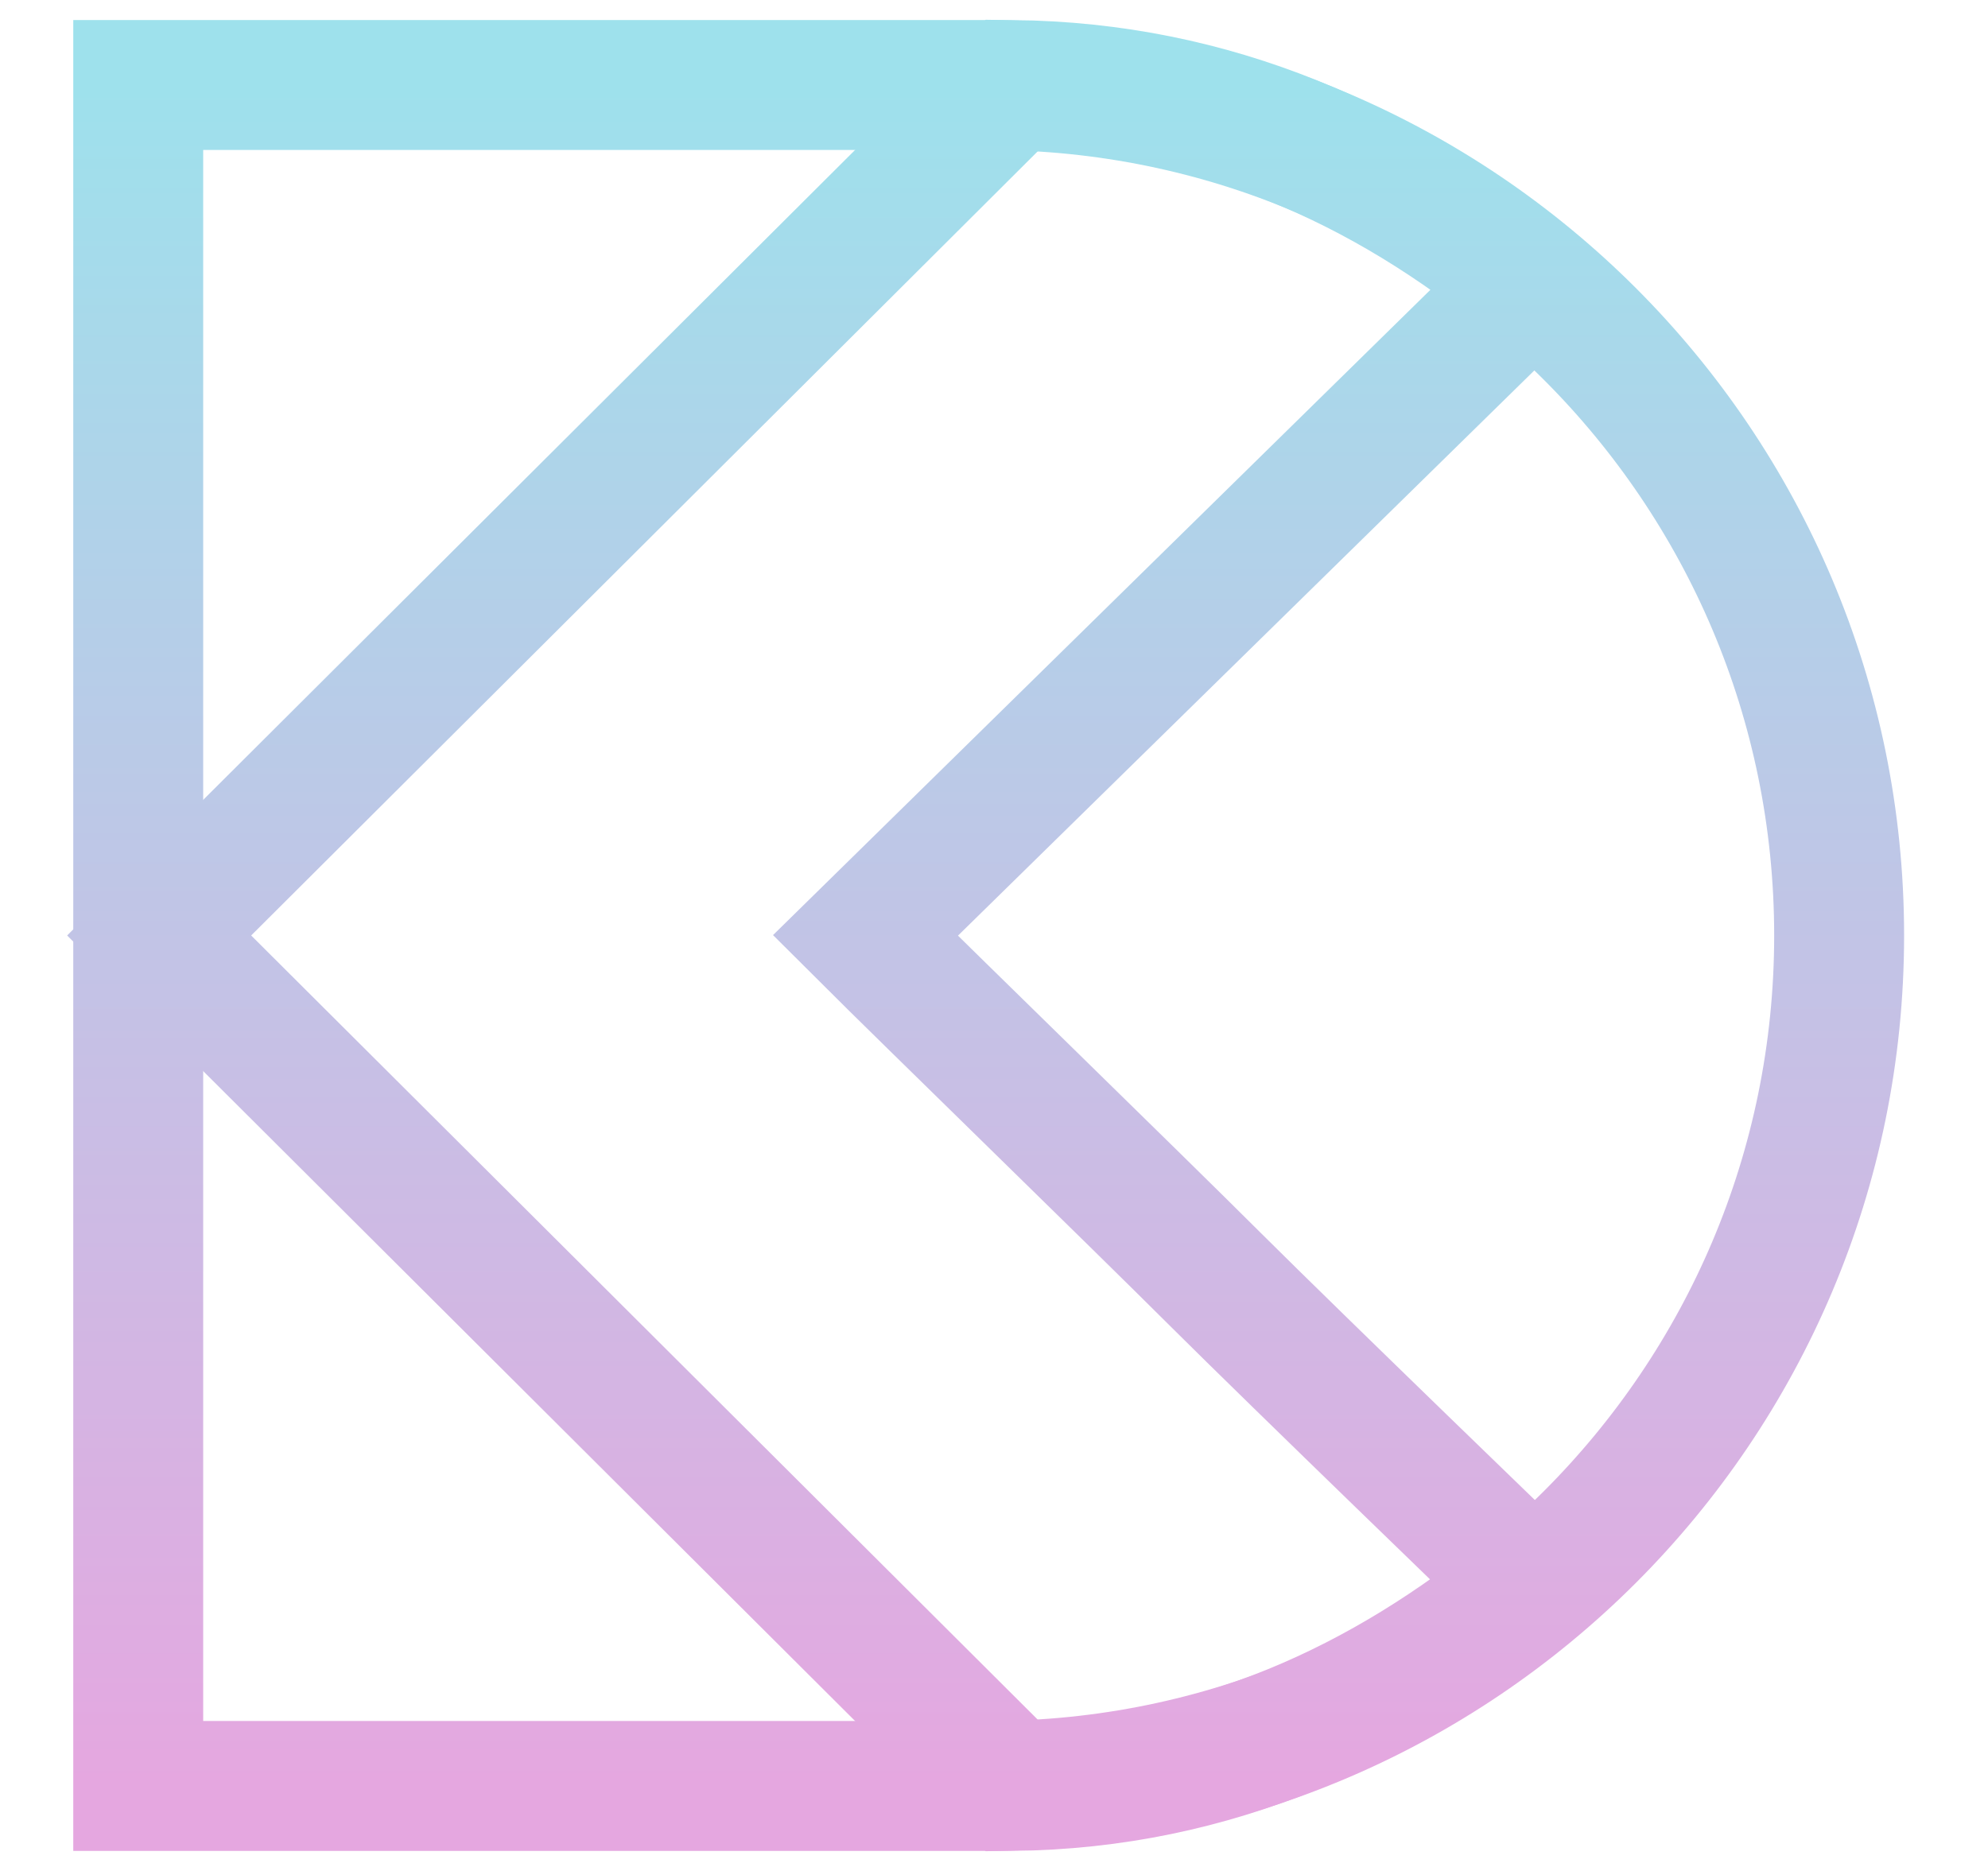
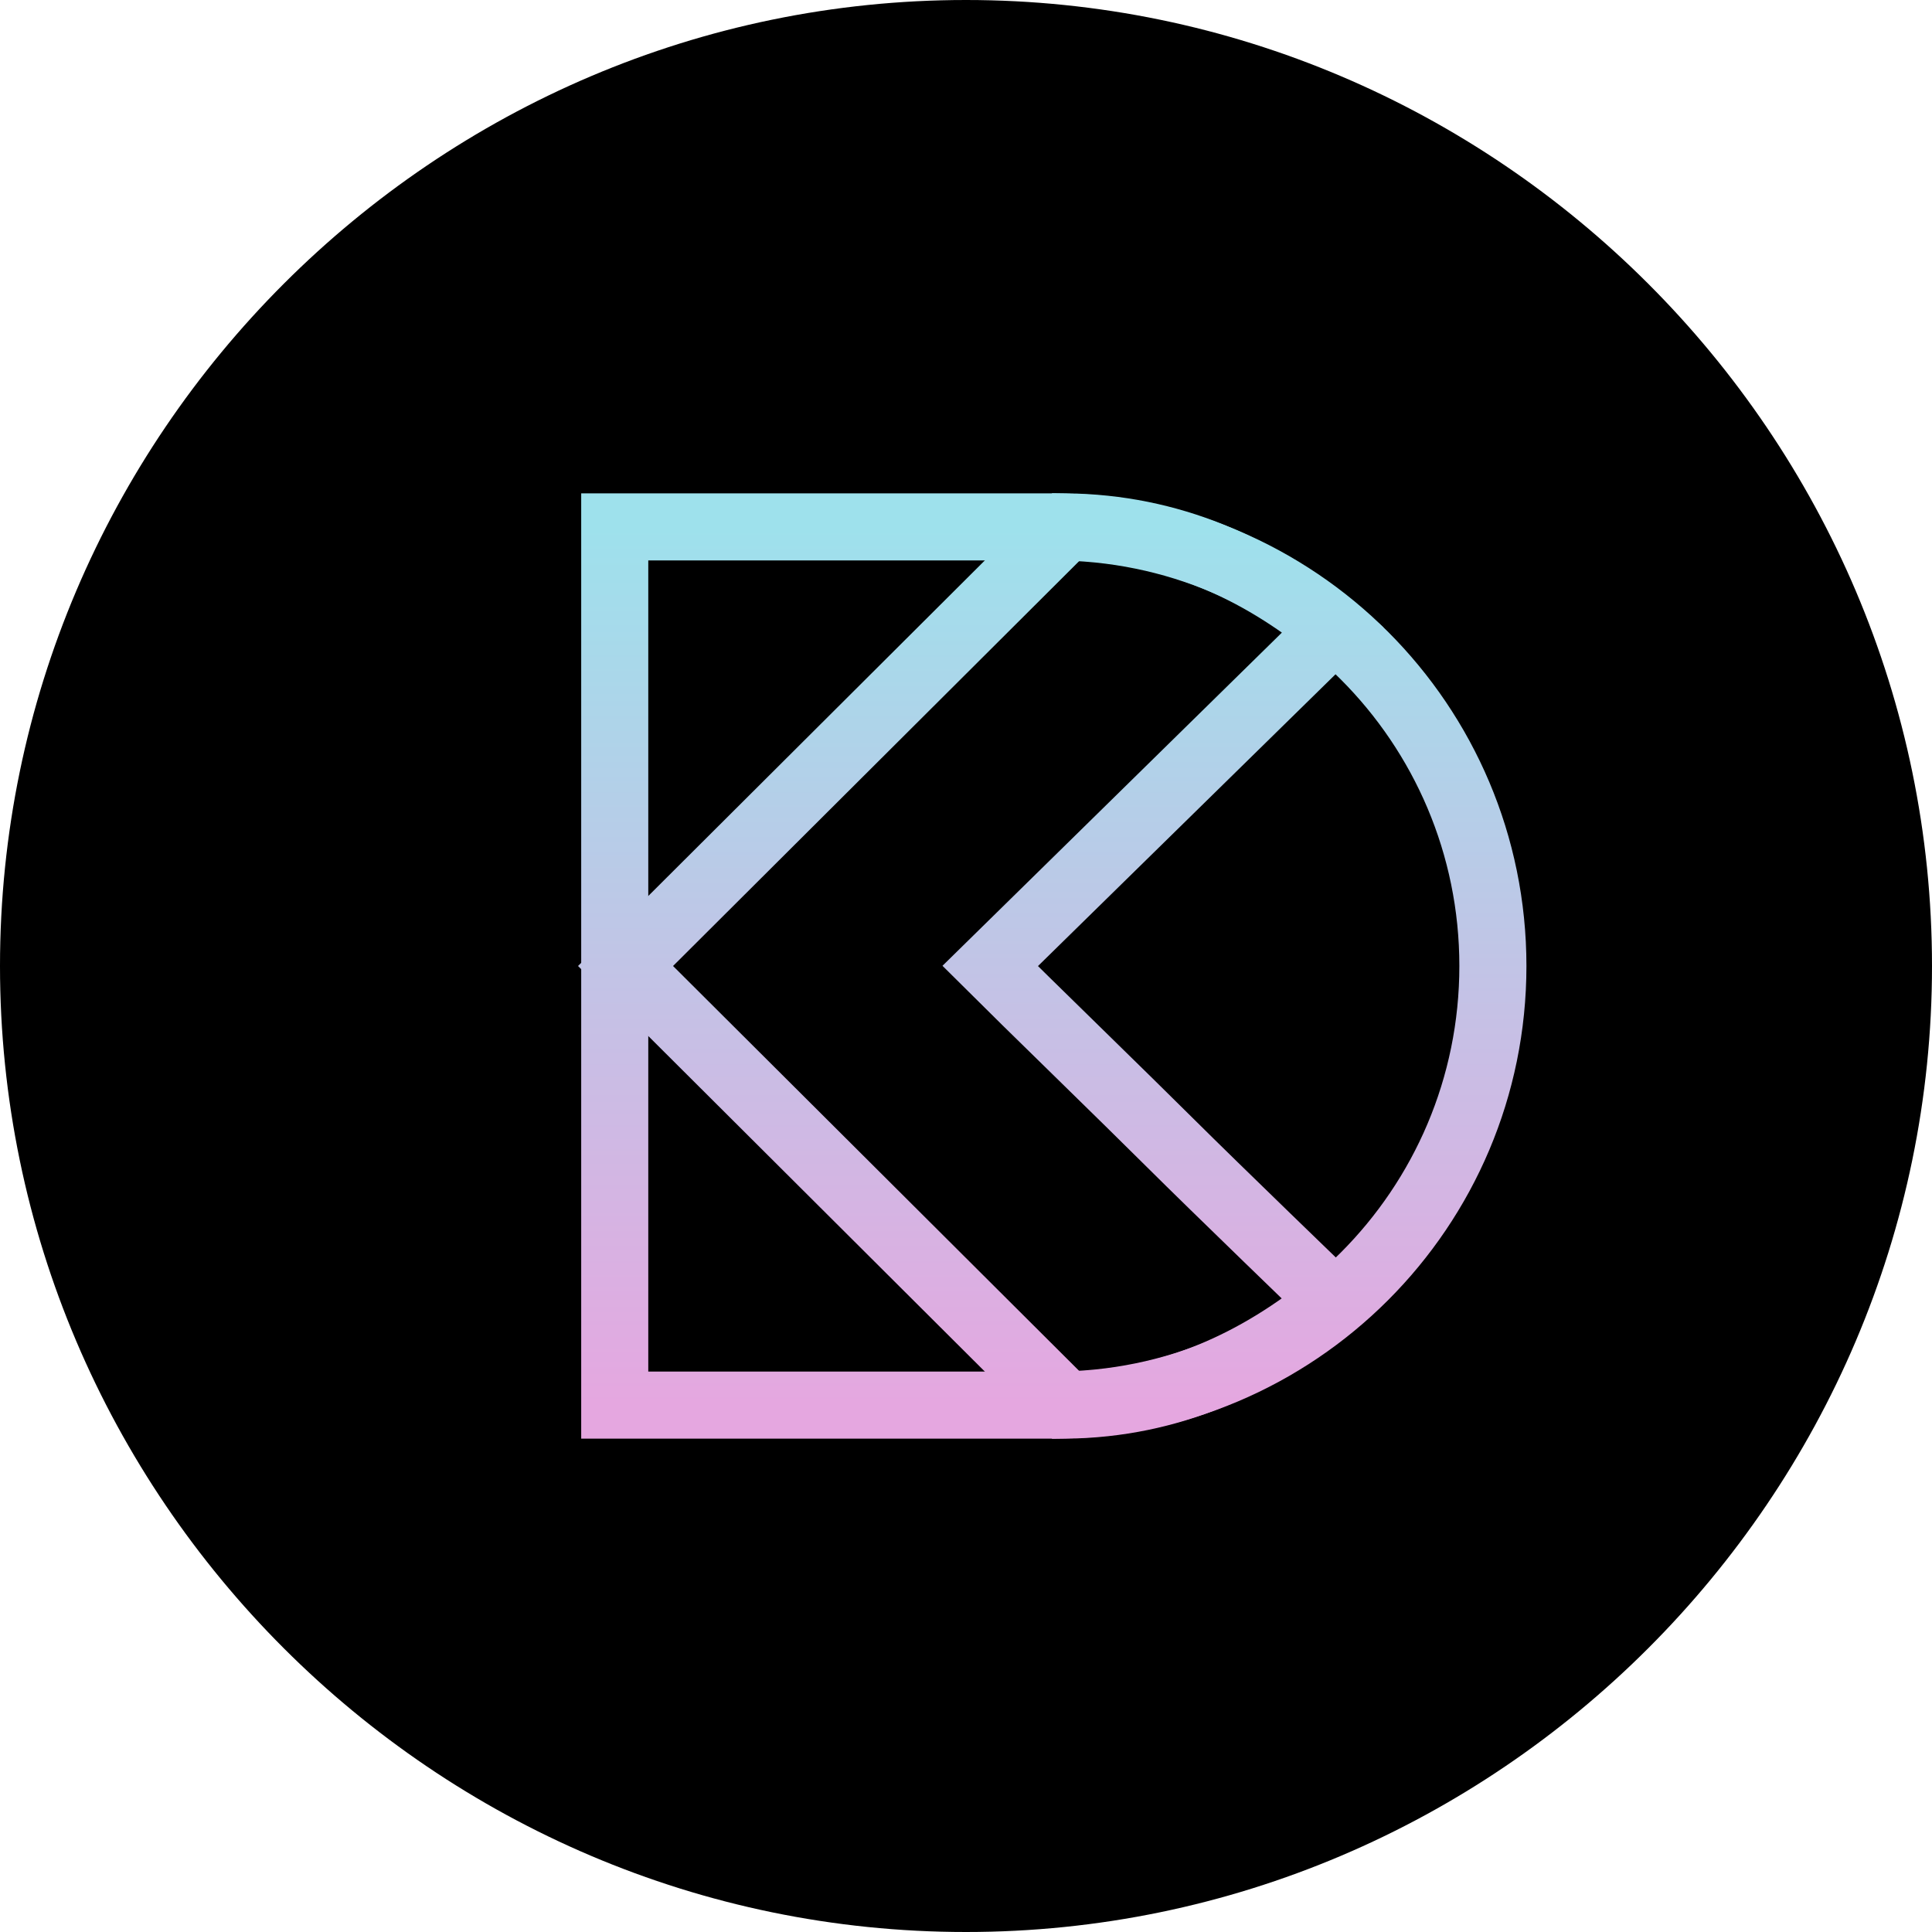
- <svg xmlns="http://www.w3.org/2000/svg" width="17" height="16" viewBox="0 0 17 16" fill="none">
-   <path d="M1.182 0.727H8.455C12.471 0.727 15.727 3.983 15.727 8C15.727 12.017 12.471 15.273 8.455 15.273H1.182V0.727Z" stroke="url(#paint0_linear_4311_11)" stroke-width="1.111" />
-   <path d="M13.079 2.425C11.836 1.406 10.386 0.745 8.656 0.727L1.361 8L8.656 15.273C10.386 15.255 11.836 14.575 13.079 13.556C13.048 13.526 11.1 11.645 10.394 10.942C9.688 10.238 7.929 8.528 7.4 8C7.4 8 13.048 2.455 13.079 2.425Z" stroke="url(#paint1_linear_4311_11)" stroke-width="1.111" />
+ <svg xmlns="http://www.w3.org/2000/svg" width="32" height="32" viewBox="0 0 32 32" fill="none">
+   <path d="M32 16C32 24.8 24.8 32 16 32C7.2 32 0 24.8 0 16C0 7.2 7.2 0 16 0C24.8 0 32 7.2 32 16Z" fill="black" />
+   <path d="M10.182 8.727H17.455C21.471 8.727 24.727 11.983 24.727 16C24.727 20.017 21.471 23.273 17.455 23.273H10.182V8.727Z" stroke="url(#paint0_linear_2235_3001)" stroke-width="1.111" />
+   <path d="M22.079 10.425C20.837 9.406 19.386 8.745 17.656 8.727L10.361 16L17.656 23.273C19.386 23.255 20.837 22.575 22.079 21.556C22.048 21.526 20.1 19.645 19.394 18.942C18.688 18.238 16.929 16.528 16.4 16C16.4 16 22.048 10.455 22.079 10.425Z" stroke="url(#paint1_linear_2235_3001)" stroke-width="1.111" />
  <defs>
-     <linearGradient id="paint0_linear_4311_11" x1="1.182" y1="0.727" x2="1.182" y2="15.273" gradientUnits="userSpaceOnUse">
+     <linearGradient id="paint0_linear_2235_3001" x1="10.182" y1="8.727" x2="10.182" y2="23.273" gradientUnits="userSpaceOnUse">
      <stop stop-color="#9EE1EC" />
      <stop offset="1" stop-color="#E5A7E0" />
    </linearGradient>
-     <linearGradient id="paint1_linear_4311_11" x1="1.361" y1="0.727" x2="1.361" y2="15.273" gradientUnits="userSpaceOnUse">
+     <linearGradient id="paint1_linear_2235_3001" x1="10.361" y1="8.727" x2="10.361" y2="23.273" gradientUnits="userSpaceOnUse">
      <stop stop-color="#9EE1EC" />
      <stop offset="1" stop-color="#E5A7E0" />
    </linearGradient>
  </defs>
</svg>
